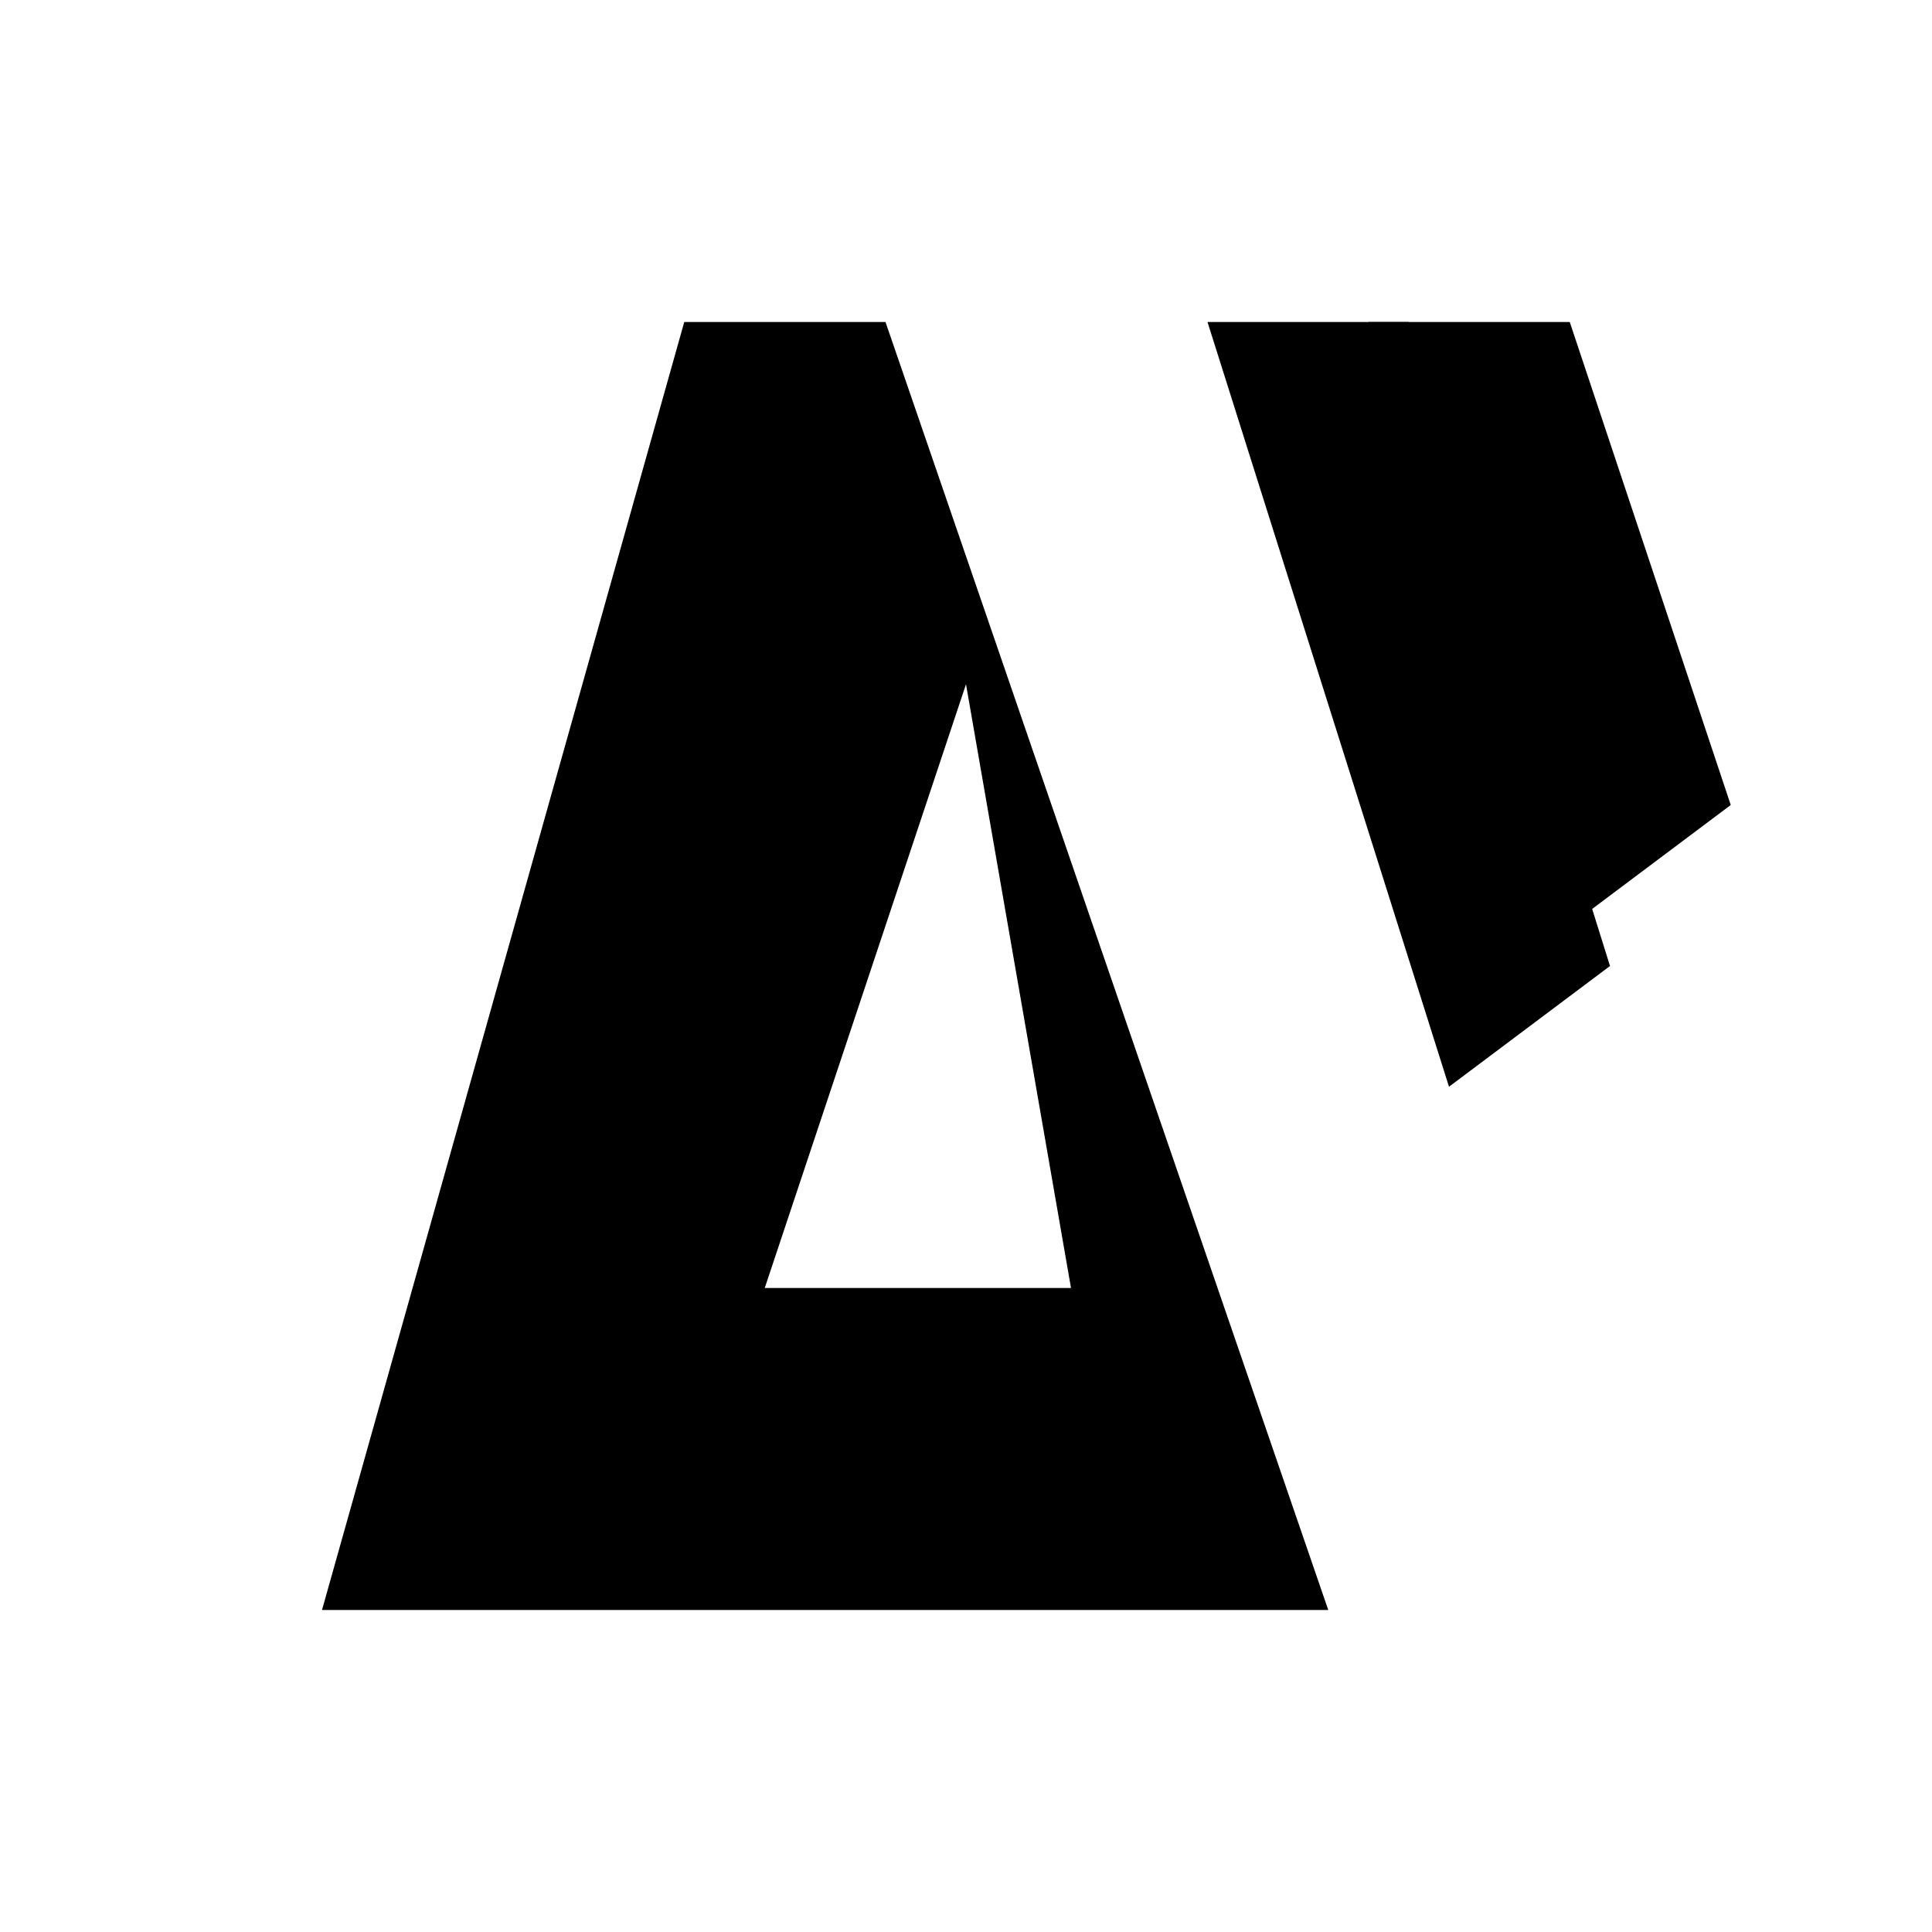
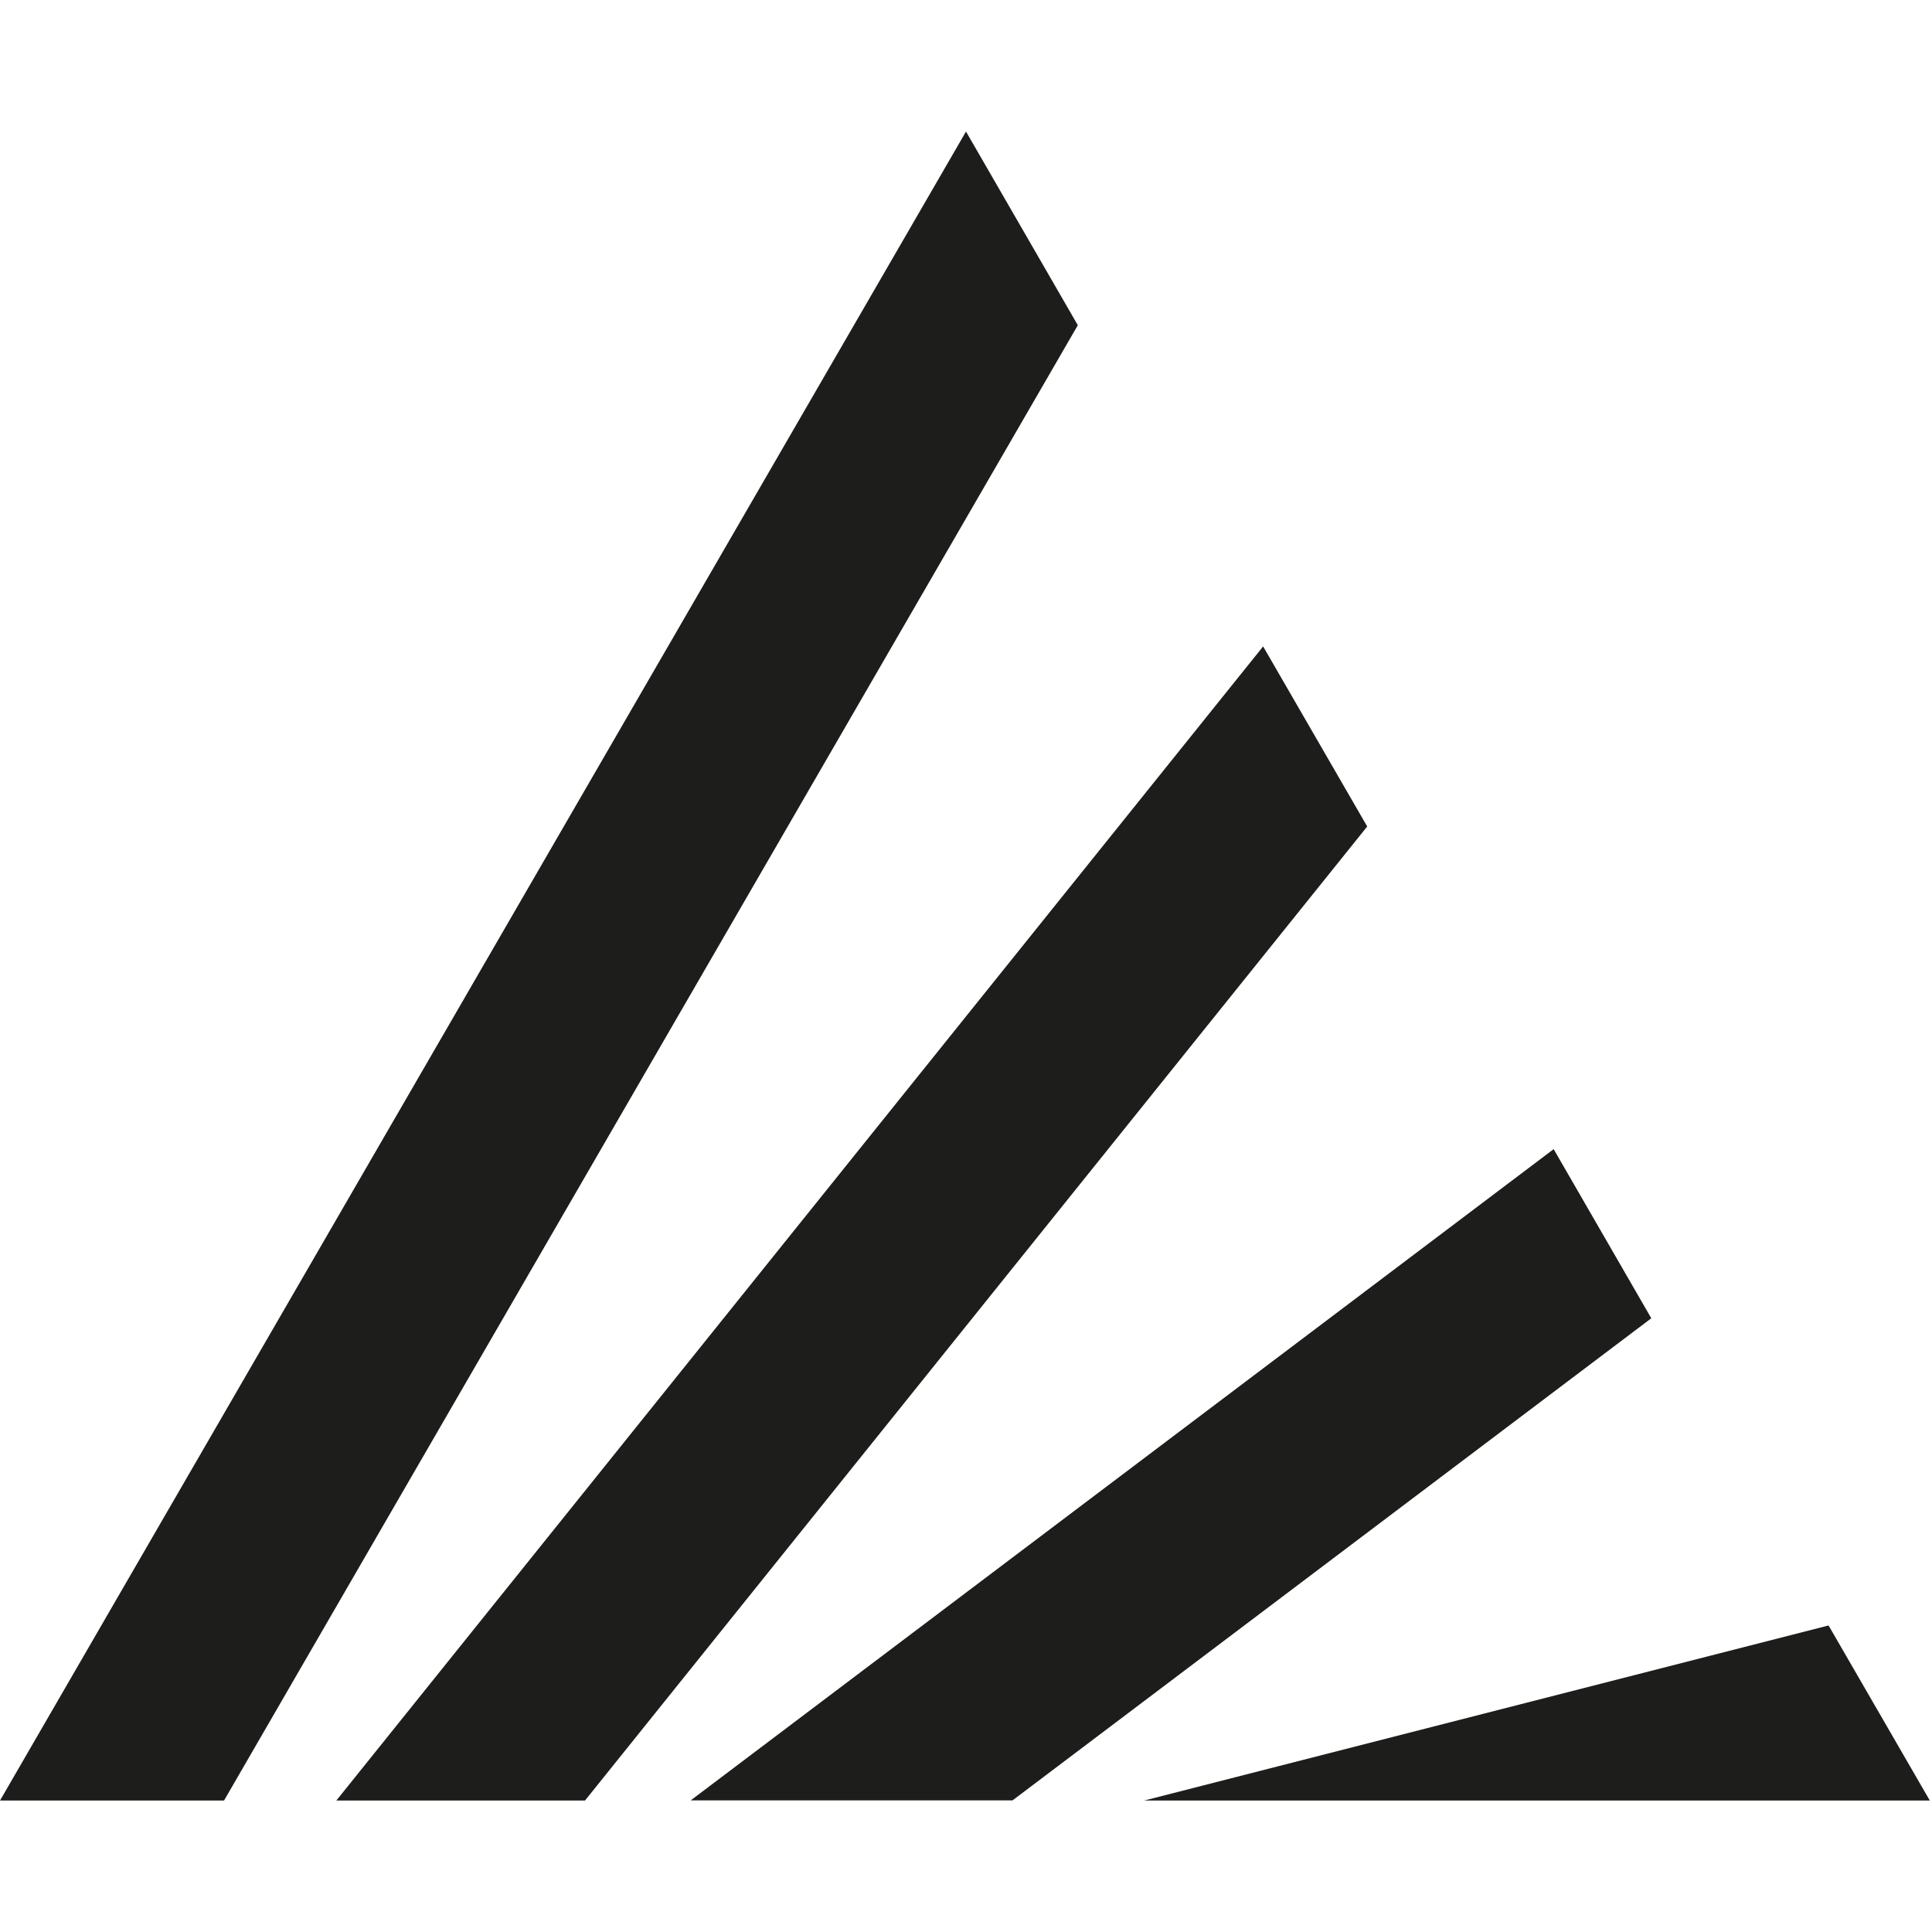
- <svg xmlns="http://www.w3.org/2000/svg" viewBox="0 0 24 24" width="24" height="24" class="pointer-events-none size-4 select-none text-interactive-active" fill="none">
-   <path d="M4 20L8.5 4h2.5l5.5 16h-2.5L12 8.5 9.5 16h5L16 20H4Z" fill="currentColor" />
-   <path d="M15 4h2.5L20 12l-2 1.5L15 4Z" fill="currentColor" />
-   <path d="M17 4h2.5l2 6-2 1.5L17 4Z" fill="currentColor" />
+ <svg xmlns="http://www.w3.org/2000/svg" viewBox="0 0 24 24" width="24" height="24" fill="none" stroke="none">
+   <g transform="translate(0, 1.634)" fill="none" stroke="none">
+     <path d="M12 0L0 20.733H2.783L13.389 2.406L12 0Z" fill="rgb(29, 29, 27)" stroke="none" />
+     <path d="M15.691 6.396L4.178 20.733H7.267L16.984 8.633L15.691 6.396Z" fill="rgb(29, 29, 27)" stroke="none" />
+     <path d="M20.513 14.742L19.3 12.641L8.58 20.731H12.578L20.513 14.742Z" fill="rgb(29, 29, 27)" stroke="none" />
+     <path d="M22.715 18.558L14.213 20.733H23.973L22.715 18.558Z" fill="rgb(29, 29, 27)" stroke="none" />
+   </g>
</svg>
